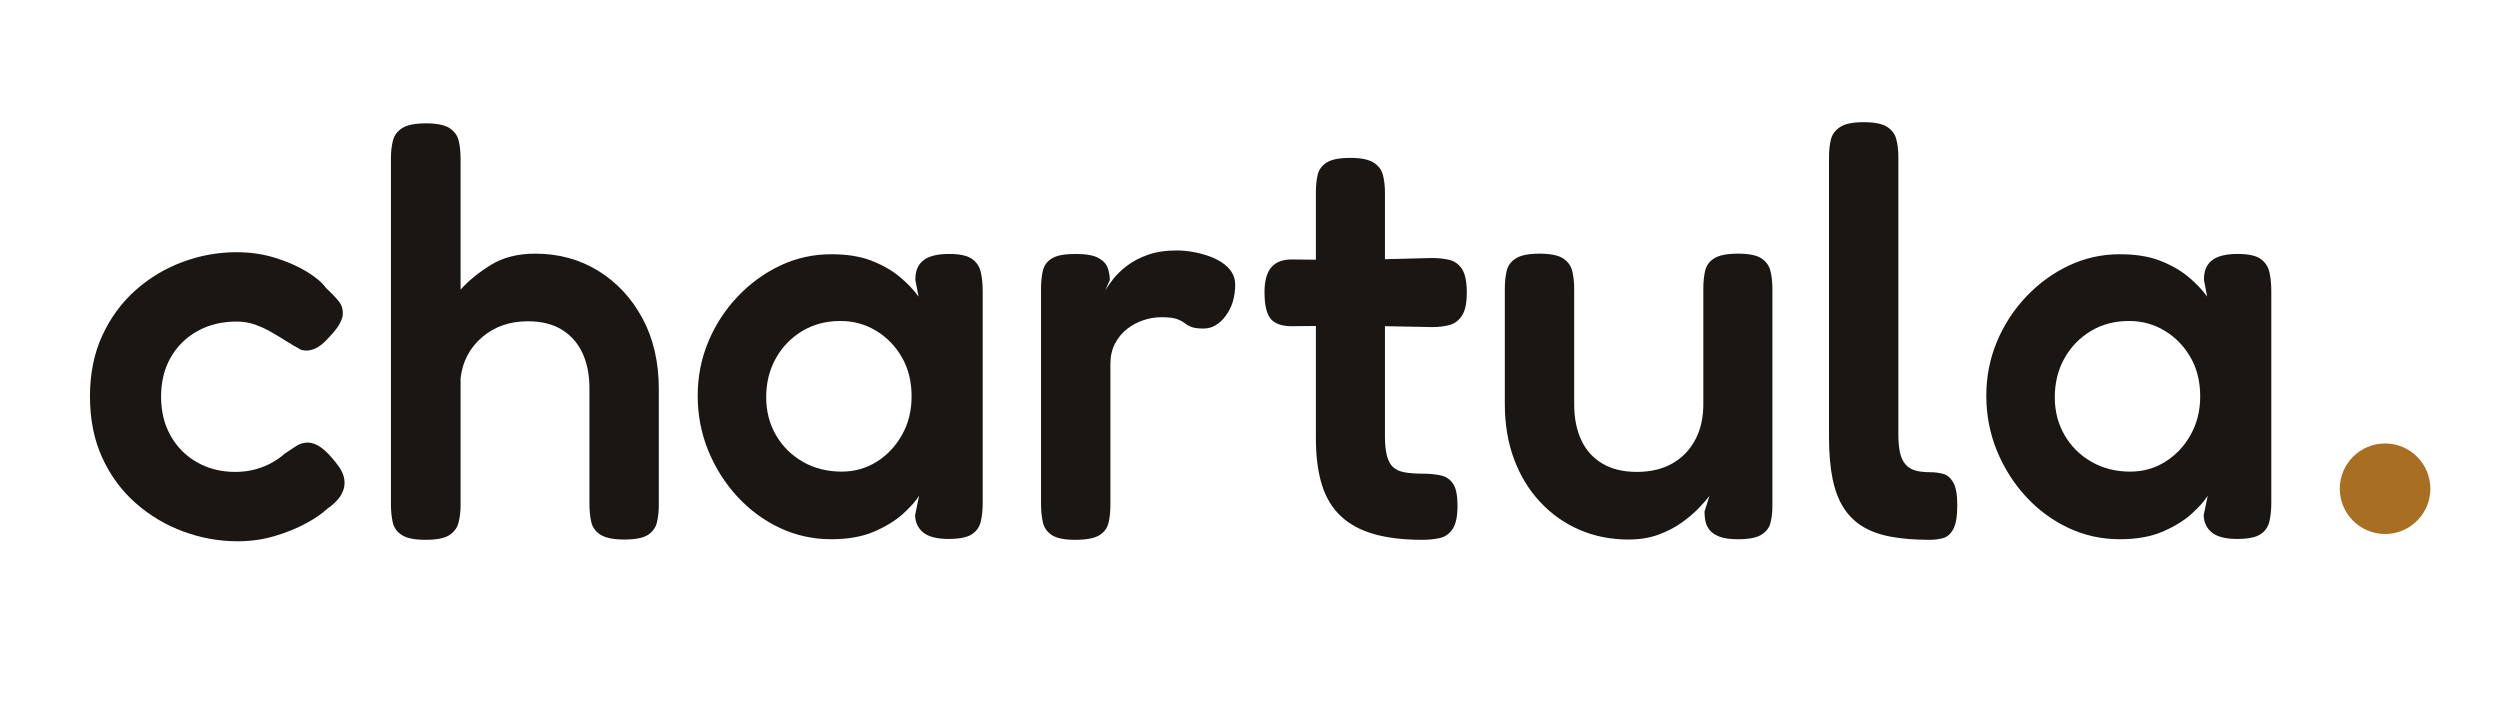
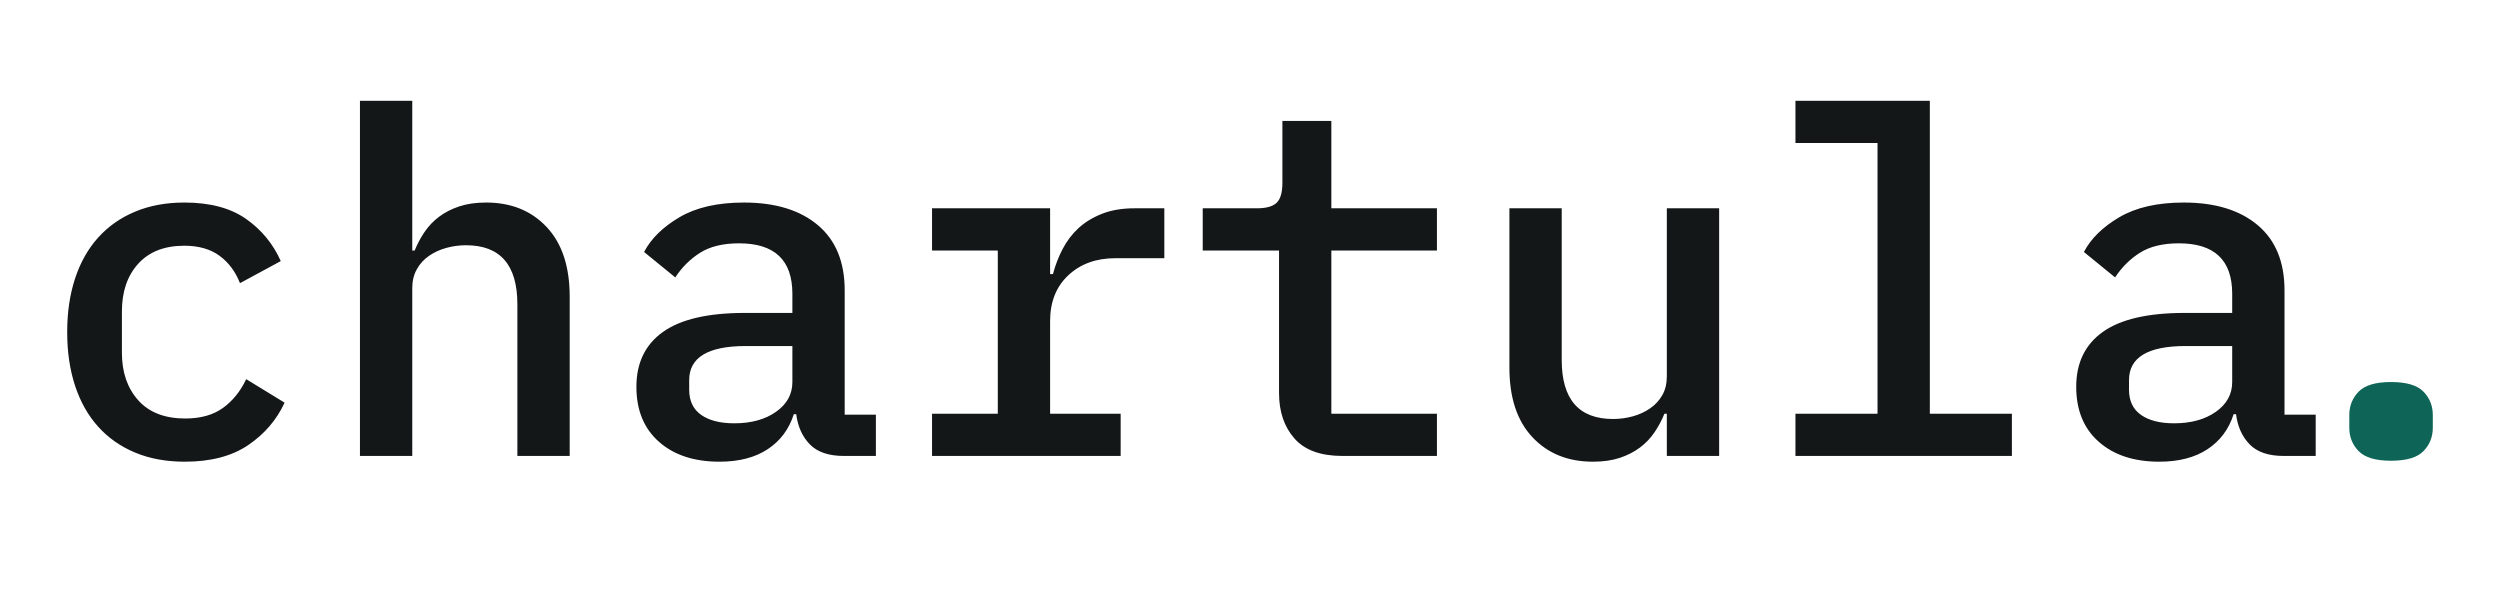
- <svg xmlns="http://www.w3.org/2000/svg" viewBox="0 0 4307 1240" width="4307" height="1240" role="img" aria-label="chartula">
-   <g transform="translate(120,920) scale(1,-1)" fill="#1A1613">
-     <path transform="translate(0,0)" d="M289.5 -12.5Q241.5 -12.5 196.0 4.25Q150.5 21 114.0 53.0Q77.5 85 56.25 131.25Q35 177.5 35 237Q35 296 56.25 342.0Q77.5 388 113.5 420.0Q149.5 452 194.75 468.75Q240 485.5 287.5 485.5Q323 485.5 354.25 475.75Q385.5 466 408.5 452.0Q431.5 438 441.5 424Q455 411.5 463.75 400.75Q472.5 390 470 374Q467 364 460.75 355.25Q454.5 346.5 446 338Q422 310.5 398.5 317.5Q385.5 324.5 372.5 332.75Q359.5 341 346.25 348.5Q333 356 318.75 361.0Q304.5 366 287.5 366Q249.5 366 220.0 349.5Q190.5 333 174.0 304.0Q157.5 275 157.5 236.5Q157.5 198.5 174.0 169.25Q190.5 140 219.5 123.5Q248.5 107 285.5 107Q304 107 320.25 111.5Q336.5 116 349.5 123.5Q362.5 131 370.5 138.5Q381.5 146 390.5 151.75Q399.5 157.5 410 157.5Q421.5 157.5 433.25 149.0Q445 140.5 459 122.5Q471.5 107.5 473.25 93.5Q475 79.5 467.25 66.75Q459.5 54 442.5 42.5Q430.5 31 407.0 18.25Q383.5 5.5 353.25 -3.5Q323 -12.5 289.5 -12.5Z" />
-     <path transform="translate(507,0)" d="M106 -10Q78 -10 65.25 -1.75Q52.5 6.5 49.5 20.5Q46.5 34.5 46.5 51V647.5Q46.5 664.5 50.0 678.0Q53.5 691.5 66.25 699.5Q79 707.5 107 707.5Q135 707.5 147.5 699.25Q160 691 163.25 677.5Q166.5 664 166.5 646.5V421Q187 444 218.5 463.5Q250 483 295 483Q355.5 483 403.5 453.5Q451.5 424 479.75 371.75Q508 319.5 508 249.5V50Q508 33.5 504.75 20.0Q501.5 6.5 489.25 -1.5Q477 -9.5 448.5 -9.5Q421 -9.5 408.0 -1.5Q395 6.5 391.75 20.25Q388.5 34 388.5 51.5V250.5Q388.5 286 376.5 311.75Q364.5 337.5 341.0 352.0Q317.5 366.5 282.5 366.5Q235.5 366.5 203.5 339.0Q171.5 311.5 166.5 268.5V50Q166.5 33.5 163.0 19.75Q159.5 6 147.0 -2.0Q134.5 -10 106 -10Z" />
-     <path transform="translate(1052,0)" d="M462 -8.5Q432.5 -8.5 418.75 2.5Q405 13.5 404.5 32.5L411.5 66Q403.5 53 384.5 35.5Q365.5 18 334.75 4.5Q304 -9 260 -9Q213 -9 171.5 10.5Q130 30 98.25 64.5Q66.5 99 48.25 143.5Q30 188 30 238.5Q30 287.5 48.25 331.25Q66.5 375 98.75 409.0Q131 443 172.25 462.5Q213.5 482 260 482Q300.5 482 329.0 471.0Q357.5 460 377.5 443.5Q397.5 427 410.5 409L405 437.5Q404.5 460 418.5 471.25Q432.5 482.5 463 482.5Q490.5 482.5 502.5 474.0Q514.5 465.5 517.75 451.0Q521 436.5 521 418.5V53Q521 36 517.75 21.75Q514.5 7.5 502.25 -0.5Q490 -8.5 462 -8.5ZM278 107.5Q311.5 107.5 338.75 124.75Q366 142 382.25 171.25Q398.5 200.5 398.5 237Q398.5 275.5 381.75 304.5Q365 333.5 337.25 350.25Q309.5 367 276 367Q238.5 367 209.75 349.5Q181 332 164.5 302.5Q148 273 148 235.5Q148 199.5 164.75 170.5Q181.5 141.5 211.0 124.5Q240.5 107.5 278 107.5Z" />
-     <path transform="translate(1621,0)" d="M111 -10Q83.5 -10 71.0 -1.75Q58.5 6.5 55.5 20.75Q52.5 35 52.5 51.5V423Q52.5 440.5 55.75 454.0Q59 467.5 71.5 475.0Q84 482.5 112 482.5Q139 482.5 151.5 475.5Q164 468.5 167.5 458.0Q171 447.5 171 437.5L163 419.5Q168 428 177.0 439.5Q186 451 200.75 462.25Q215.5 473.5 236.5 481.0Q257.5 488.5 286.5 488.5Q299 488.5 312.5 486.25Q326 484 339.5 479.5Q353 475 363.75 468.0Q374.5 461 380.75 451.5Q387 442 387 429.5Q387 398 370.75 376.0Q354.5 354 332.5 354Q317.5 354 310.75 357.0Q304 360 299.25 363.75Q294.5 367.5 286.25 370.5Q278 373.5 259.5 373.5Q244.5 373.5 229.25 368.5Q214 363.5 201.0 353.5Q188 343.5 180.0 328.25Q172 313 172 293V49.5Q172 33 168.75 19.25Q165.5 5.5 152.75 -2.25Q140 -10 111 -10Z" />
-     <path transform="translate(2036,0)" d="M294.5 -10Q245.5 -10 210.75 0.0Q176 10 153.75 31.0Q131.5 52 121.25 85.25Q111 118.5 111 165V589Q111 606.5 114.25 619.5Q117.5 632.5 130.0 640.25Q142.5 648 170 648Q197.5 648 210.25 640.0Q223 632 226.5 618.5Q230 605 230 588.5V168.5Q230 147.5 233.5 134.5Q237 121.5 244.25 115.0Q251.5 108.5 264.0 106.25Q276.5 104 294.5 104Q313.5 104 327.0 100.75Q340.5 97.5 347.75 86.0Q355 74.5 355 49Q355 21 346.5 8.5Q338 -4 324.25 -7.0Q310.5 -10 294.5 -10ZM69.5 473 172.5 472 311 475.5Q327.5 475.5 341.0 472.25Q354.5 469 362.75 456.5Q371 444 371 416Q371 389.5 363.0 376.75Q355 364 341.75 360.25Q328.5 356.5 311.5 356.5L177.5 359L66.5 358Q41.5 359 32.0 372.25Q22.5 385.5 22.5 416.5Q22.5 445.5 34.0 459.25Q45.5 473 69.5 473Z" />
-     <path transform="translate(2430,0)" d="M255.5 -9.5Q210 -9.5 171.25 7.25Q132.5 24 103.5 55.0Q74.5 86 58.5 128.75Q42.5 171.5 42.5 224V423Q42.5 440 45.75 453.5Q49 467 61.75 475.0Q74.5 483 102 483Q130.5 483 143.0 474.75Q155.5 466.5 158.75 452.75Q162 439 162 422V223.5Q162 188 174.25 161.75Q186.5 135.5 210.75 121.25Q235 107 270 107Q305.5 107 331.0 121.5Q356.5 136 370.5 162.25Q384.5 188.5 384.5 223.5V423.5Q384.5 440.5 387.75 454.0Q391 467.5 403.75 475.25Q416.5 483 444.5 483Q472.5 483 484.75 474.75Q497 466.5 500.25 452.75Q503.5 439 503.5 422.5V48Q503.5 32.5 500.25 19.5Q497 6.5 484.5 -1.25Q472 -9 444 -9Q424 -9 412.25 -4.5Q400.5 0 395.0 7.25Q389.5 14.5 388.0 22.75Q386.5 31 386.5 38.5L395 65.5Q388.5 57 376.5 44.5Q364.5 32 347.0 19.5Q329.5 7 306.75 -1.25Q284 -9.5 255.5 -9.5Z" />
-     <path transform="translate(2981,0)" d="M224 -10Q187 -10 158.5 -5.0Q130 0 109.5 12.0Q89 24 75.75 44.25Q62.5 64.5 56.25 94.75Q50 125 50 167V648.5Q50 666 53.25 679.5Q56.5 693 69.25 701.25Q82 709.5 109.5 709.5Q137.5 709.5 150.0 701.5Q162.5 693.5 166.0 680.0Q169.5 666.5 169.5 649.5V171.5Q169.5 153 172.25 140.5Q175 128 181.5 120.25Q188 112.5 198.5 109.5Q209 106.5 224 106.5Q236.5 106.5 247.0 103.5Q257.5 100.5 264.25 88.5Q271 76.5 271 49.5Q271 21.5 264.25 8.75Q257.5 -4 246.75 -7.0Q236 -10 224 -10Z" />
-     <path transform="translate(3272,0)" d="M462 -8.5Q432.5 -8.5 418.75 2.5Q405 13.5 404.5 32.5L411.5 66Q403.5 53 384.5 35.5Q365.5 18 334.75 4.5Q304 -9 260 -9Q213 -9 171.5 10.5Q130 30 98.25 64.5Q66.5 99 48.25 143.5Q30 188 30 238.5Q30 287.5 48.25 331.25Q66.5 375 98.75 409.0Q131 443 172.25 462.5Q213.5 482 260 482Q300.5 482 329.0 471.0Q357.5 460 377.5 443.5Q397.5 427 410.5 409L405 437.5Q404.5 460 418.5 471.25Q432.5 482.5 463 482.5Q490.5 482.5 502.5 474.0Q514.5 465.5 517.75 451.0Q521 436.5 521 418.5V53Q521 36 517.75 21.75Q514.5 7.5 502.25 -0.5Q490 -8.5 462 -8.5ZM278 107.5Q311.5 107.5 338.75 124.75Q366 142 382.25 171.25Q398.5 200.5 398.5 237Q398.5 275.5 381.75 304.5Q365 333.5 337.25 350.25Q309.5 367 276 367Q238.5 367 209.75 349.5Q181 332 164.5 302.5Q148 273 148 235.5Q148 199.5 164.75 170.5Q181.5 141.5 211.0 124.5Q240.5 107.5 278 107.5Z" />
-   </g>
-   <circle cx="4109" cy="842" r="78" fill="#A86F22" />
+ <svg xmlns="http://www.w3.org/2000/svg" viewBox="0 0 5209 1262" width="5209" height="1262" role="img" aria-label="chartula">
+   <path fill="#141718" d="M385 962Q327 962 281.5 943Q236 924 204.5 889Q173 854 156.5 804Q140 754 140 692Q140 630 156.5 580Q173 530 204.5 495Q236 460 281.5 441Q327 422 384 422Q464 422 512.5 456Q561 490 585 544L500 590Q486 554 457.5 533Q429 512 384 512Q322 512 288 549.5Q254 587 254 649V735Q254 796 288 834Q322 872 386 872Q434 872 464.5 850Q495 828 513 790L593 839Q568 893 517 927.5Q466 962 385 962ZM750 210H859V522H864Q872 502 884.5 483.5Q897 465 915 451.5Q933 438 957 430Q981 422 1013 422Q1091 422 1139 473Q1187 524 1187 618V950H1078V634Q1078 511 971 511Q950 511 930 516.5Q910 522 894 533Q878 544 868.5 561Q859 578 859 600V950H750ZM1758 950Q1711 950 1687.5 926Q1664 902 1659 863H1654Q1639 910 1599.5 936Q1560 962 1499 962Q1420 962 1373 920.5Q1326 879 1326 806Q1326 731 1381.5 691.5Q1437 652 1552 652H1651V612Q1651 507 1540 507Q1490 507 1459 526.5Q1428 546 1407 578L1342 525Q1364 483 1416 452.5Q1468 422 1550 422Q1648 422 1704 469Q1760 516 1760 605V864H1825V950ZM1530 882Q1583 882 1617 858Q1651 834 1651 796V721H1554Q1436 721 1436 792V812Q1436 847 1461 864.5Q1486 882 1530 882ZM1942 862H2079V522H1942V434H2188V571H2194Q2201 544 2214 519Q2227 494 2247 475.5Q2267 457 2296 445.5Q2325 434 2364 434H2426V538H2324Q2264 538 2226 573.5Q2188 609 2188 669V862H2335V950H1942ZM2797 950Q2729 950 2697 913.5Q2665 877 2665 819V522H2506V434H2619Q2648 434 2660 422.5Q2672 411 2672 381V252H2774V434H2994V522H2774V862H2994V950ZM3473 862H3468Q3460 882 3447.5 900.5Q3435 919 3417 932.5Q3399 946 3375 954Q3351 962 3319 962Q3241 962 3193 911Q3145 860 3145 766V434H3254V750Q3254 873 3361 873Q3382 873 3402 867.5Q3422 862 3438 851Q3454 840 3463.5 823.5Q3473 807 3473 784V434H3582V950H3473ZM3741 862H3912V298H3741V210H4021V862H4192V950H3741ZM4758 950Q4711 950 4687.5 926Q4664 902 4659 863H4654Q4639 910 4599.5 936Q4560 962 4499 962Q4420 962 4373 920.5Q4326 879 4326 806Q4326 731 4381.5 691.5Q4437 652 4552 652H4651V612Q4651 507 4540 507Q4490 507 4459 526.5Q4428 546 4407 578L4342 525Q4364 483 4416 452.5Q4468 422 4550 422Q4648 422 4704 469Q4760 516 4760 605V864H4825V950ZM4530 882Q4583 882 4617 858Q4651 834 4651 796V721H4554Q4436 721 4436 792V812Q4436 847 4461 864.5Q4486 882 4530 882Z" />
+   <path fill="#0D6457" d="M4982 960Q4934 960 4914.5 940Q4895 920 4895 891V865Q4895 836 4914.5 816Q4934 796 4982 796Q5030 796 5049.5 816Q5069 836 5069 865V891Q5069 920 5049.5 940Q5030 960 4982 960Z" />
</svg>
